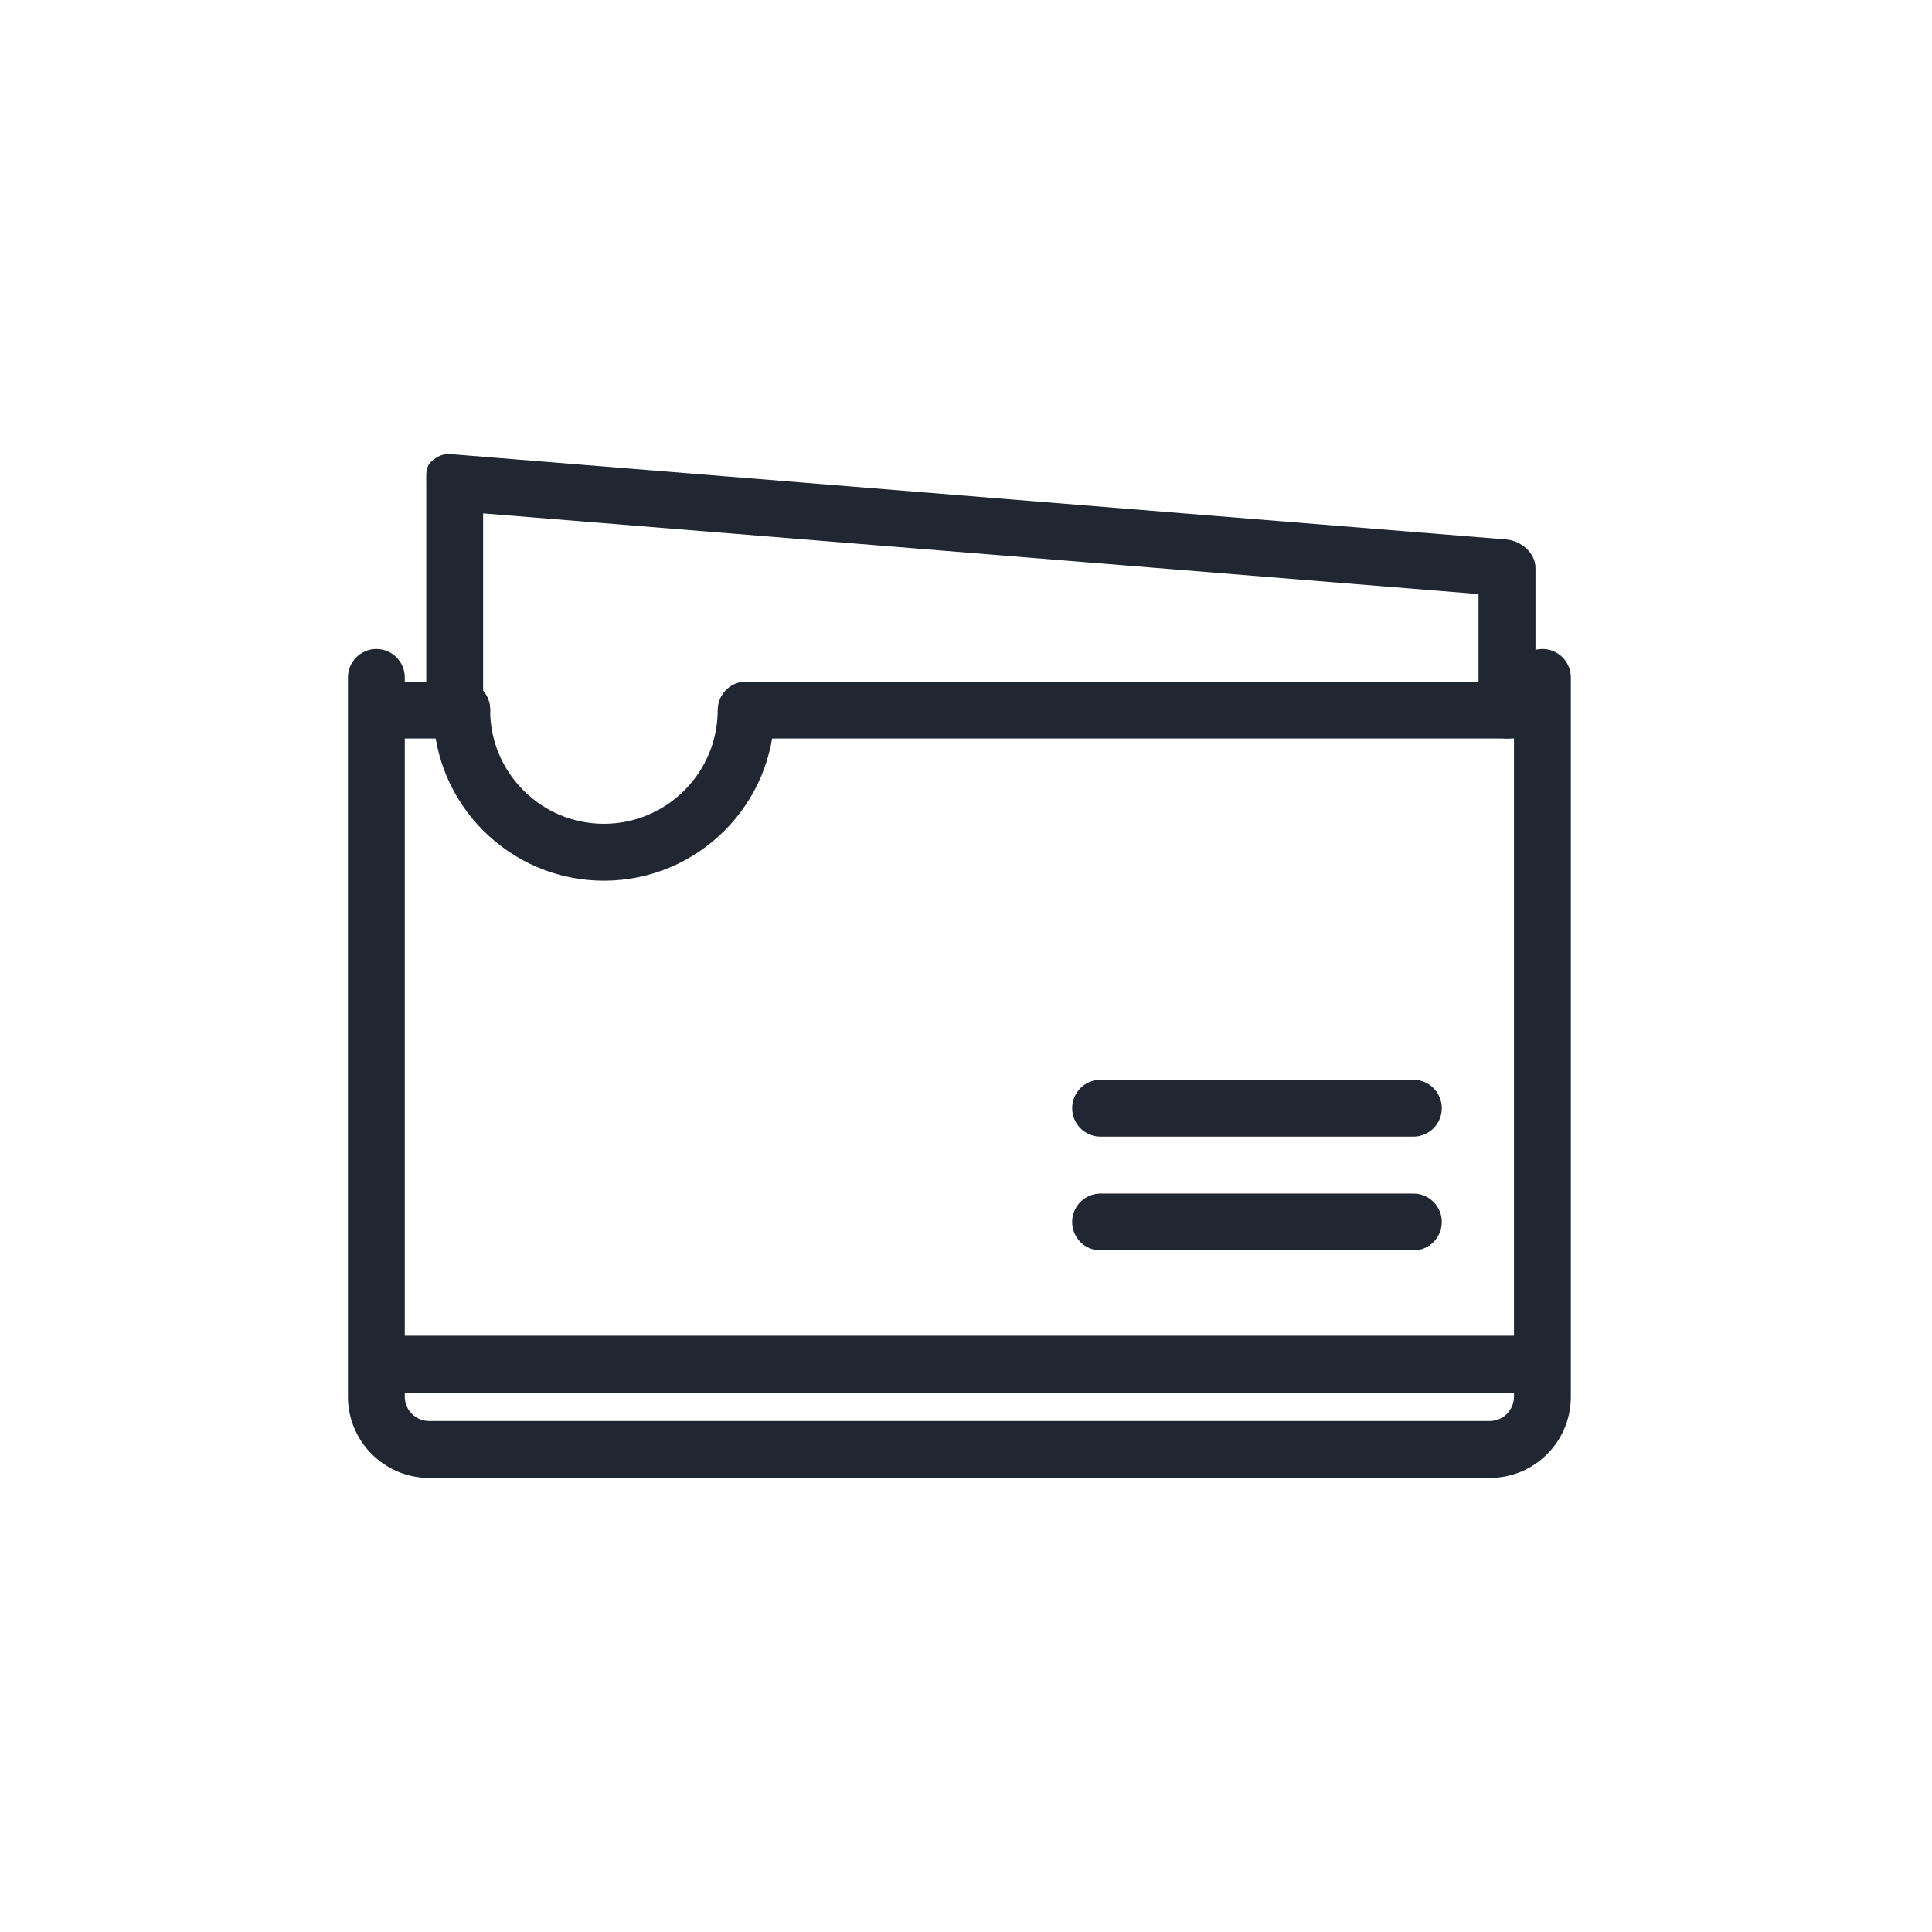
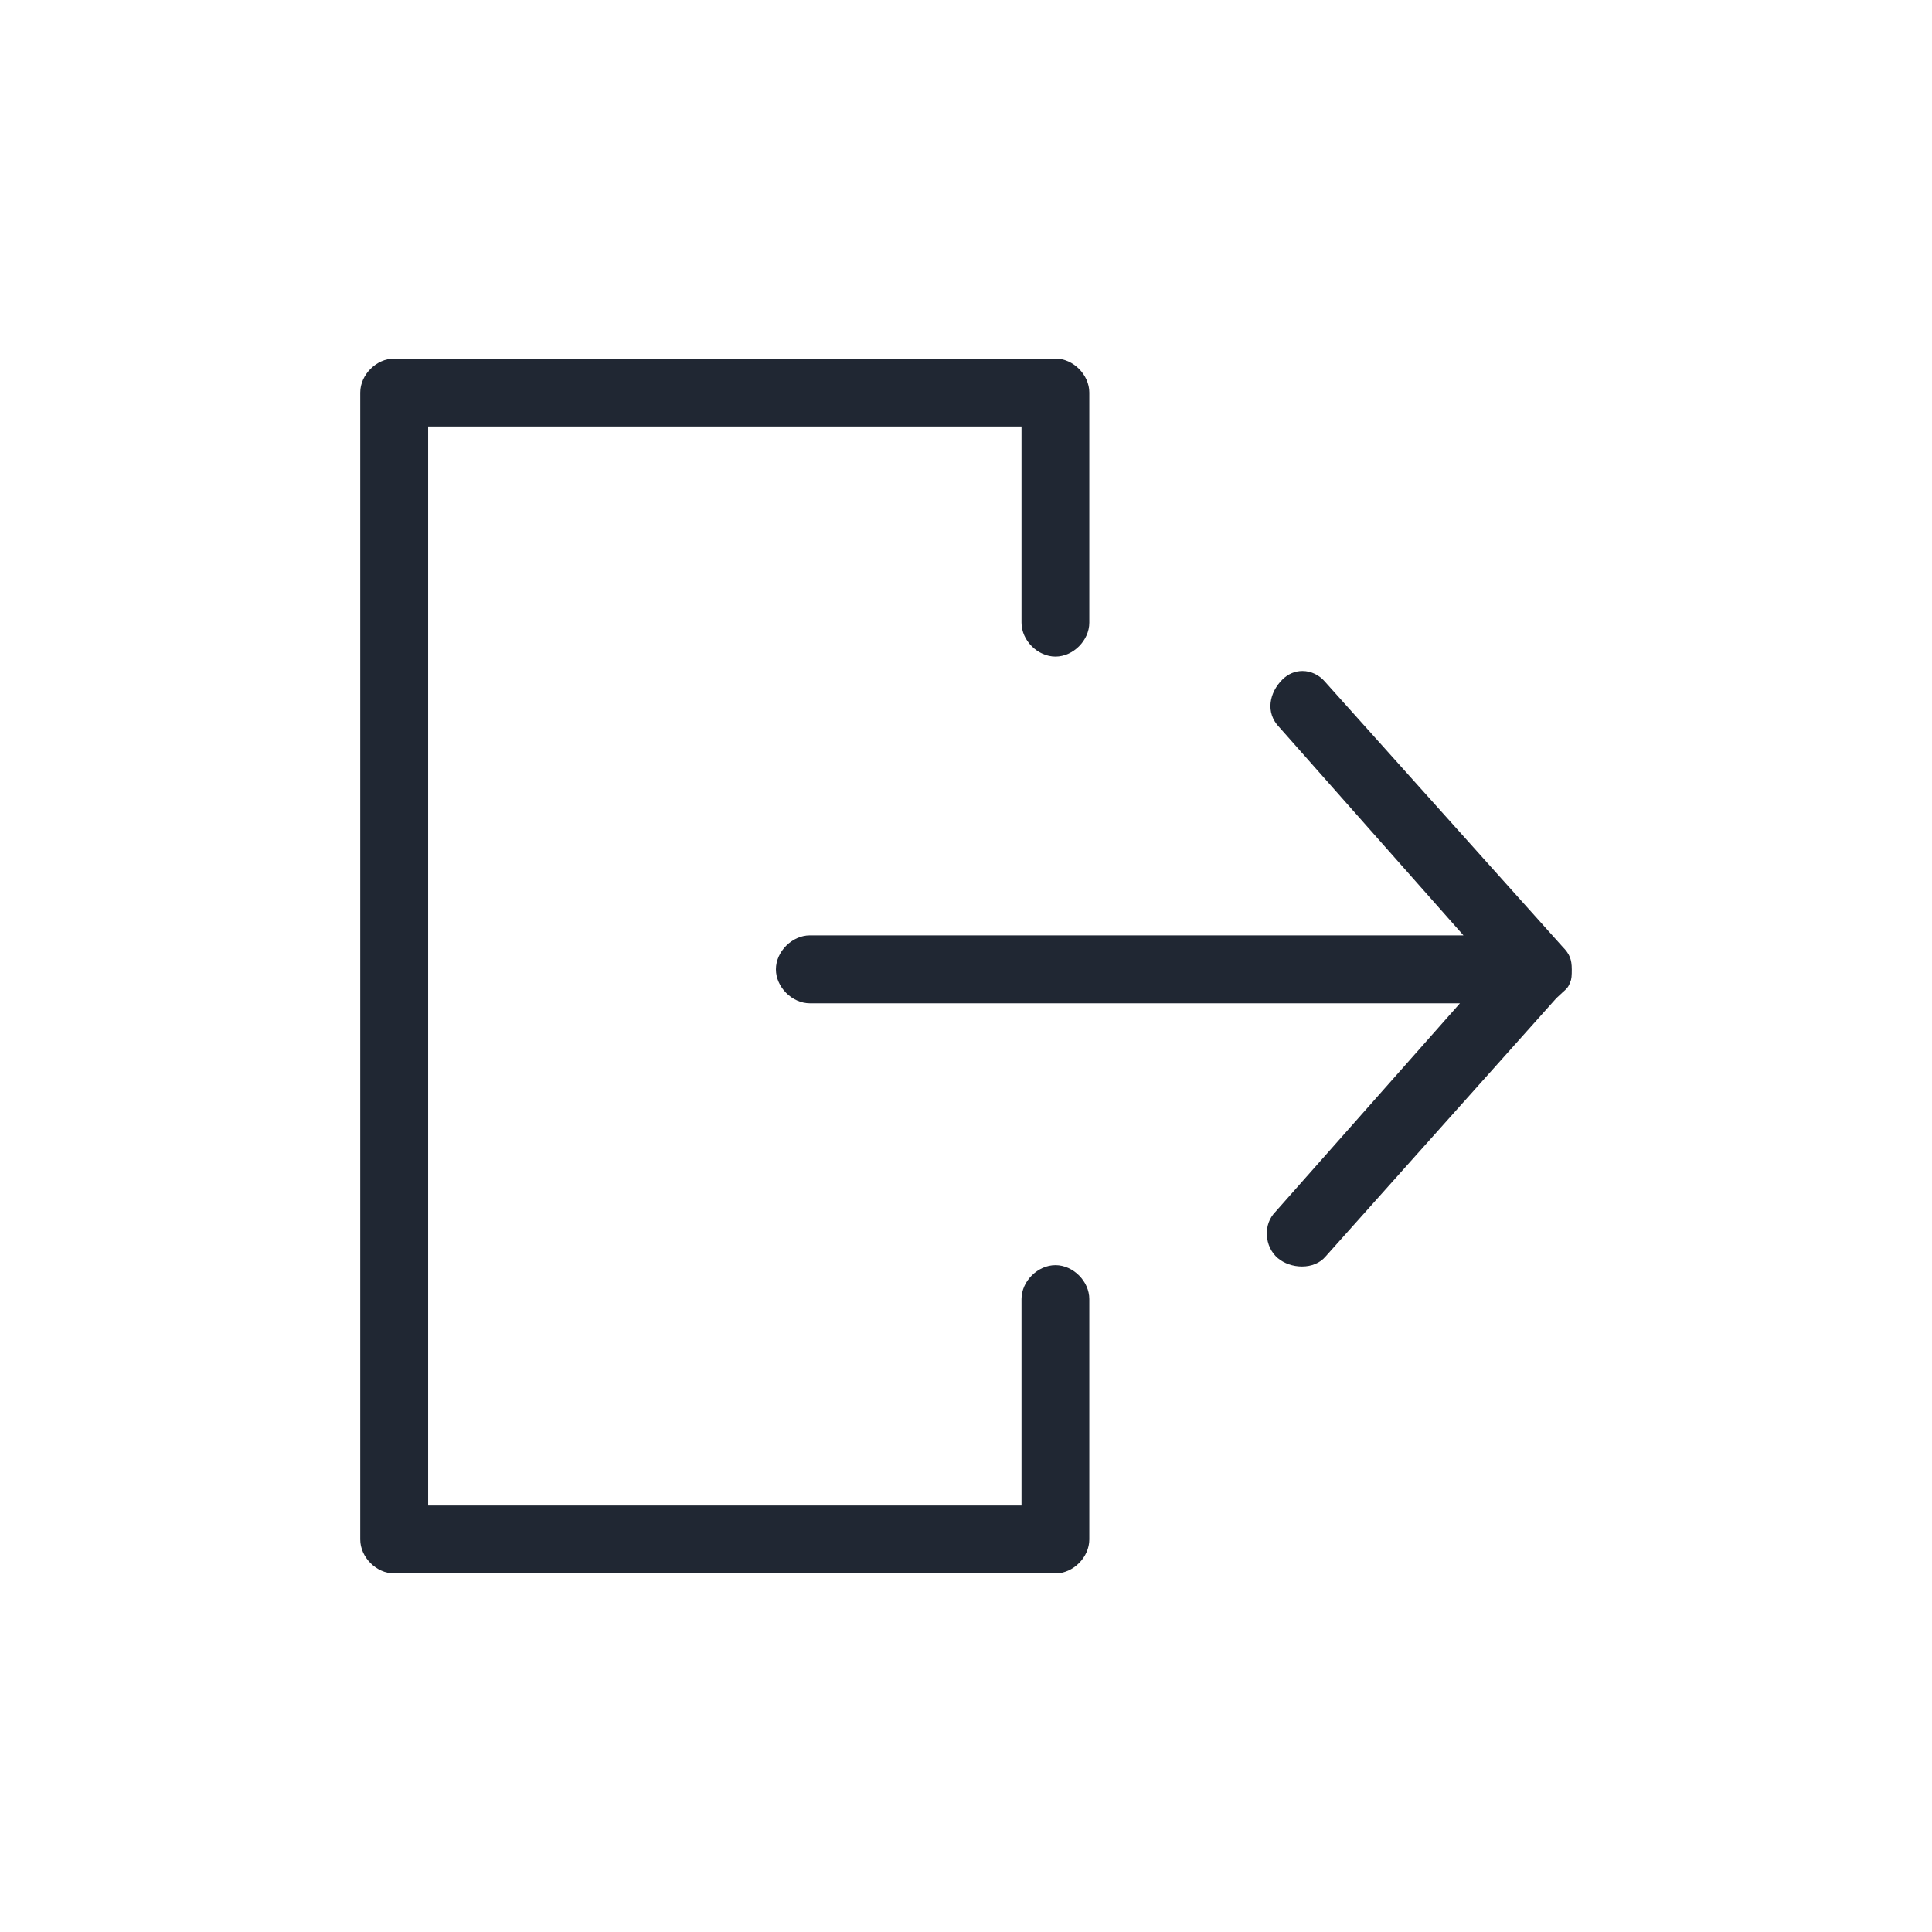
<svg xmlns="http://www.w3.org/2000/svg" version="1.1" id="Layer_1" x="0px" y="0px" width="33px" height="33px" viewBox="0 0 33 33" enable-background="new 0 0 33 33" xml:space="preserve">
  <g>
-     <path fill="#202733" d="M25.447,25.244H7.331c-0.765,0-1.388-0.622-1.388-1.387V11.571c0-0.269,0.218-0.486,0.486-0.486   s0.485,0.218,0.485,0.486v12.286c0,0.229,0.187,0.415,0.416,0.415h18.116c0.228,0,0.414-0.187,0.414-0.415V11.571   c0-0.269,0.218-0.486,0.485-0.486c0.269,0,0.486,0.218,0.486,0.486v12.286C26.833,24.622,26.212,25.244,25.447,25.244" />
-     <path fill="#202733" d="M7.932,12.614H6.608c-0.243,0-0.441-0.219-0.441-0.486s0.198-0.486,0.441-0.486h1.324   c0.244,0,0.441,0.219,0.441,0.486S8.176,12.614,7.932,12.614" />
-     <path fill="#202733" d="M26.335,12.614H12.959c-0.264,0-0.478-0.219-0.478-0.486s0.214-0.486,0.478-0.486h13.376   c0.264,0,0.478,0.219,0.478,0.486S26.599,12.614,26.335,12.614" />
-     <path fill="#202733" d="M26.043,23.786H6.64c-0.261,0-0.473-0.217-0.473-0.485c0-0.27,0.212-0.486,0.473-0.486h19.404   c0.262,0,0.474,0.217,0.474,0.486C26.517,23.569,26.305,23.786,26.043,23.786" />
-     <path fill="#202733" d="M10.315,15.043c-1.607,0-2.914-1.308-2.914-2.915c0-0.268,0.219-0.486,0.485-0.486   c0.269,0,0.486,0.219,0.486,0.486c0,1.072,0.872,1.943,1.942,1.943c1.072,0,1.945-0.871,1.945-1.943   c0-0.268,0.217-0.486,0.485-0.486c0.267,0,0.485,0.219,0.485,0.486C13.231,13.735,11.923,15.043,10.315,15.043" />
-     <path fill="#202733" d="M24.142,19.415h-5.344c-0.269,0-0.485-0.219-0.485-0.486c0-0.269,0.217-0.486,0.485-0.486h5.344   c0.269,0,0.485,0.218,0.485,0.486C24.627,19.196,24.41,19.415,24.142,19.415" />
-     <path fill="#202733" d="M24.142,21.358h-5.344c-0.269,0-0.485-0.217-0.485-0.486c0-0.268,0.217-0.485,0.485-0.485h5.344   c0.269,0,0.485,0.218,0.485,0.485C24.627,21.142,24.41,21.358,24.142,21.358" />
-     <path fill="#202733" d="M25.74,12.614c-0.267,0-0.486-0.219-0.486-0.486v-1.981L8.252,8.769v3.359c0,0.268-0.218,0.486-0.486,0.486   c-0.267,0-0.485-0.219-0.485-0.486V8.242c0-0.137-0.015-0.266,0.086-0.358c0.1-0.091,0.198-0.136,0.332-0.127l18.028,1.457   c0.253,0.021,0.5,0.231,0.5,0.484v2.43C26.227,12.396,26.009,12.614,25.74,12.614" />
+     <path fill="#202733" d="M6.731,26.875c-0.303,0-0.578-0.276-0.578-0.58V6.705c0-0.304,0.275-0.58,0.578-0.58h11.297   c0.303,0,0.578,0.276,0.578,0.58v3.93c0,0.304-0.275,0.58-0.578,0.58c-0.305,0-0.58-0.276-0.58-0.58v-3.35H7.313v18.43h10.135   v-3.526c0-0.303,0.275-0.579,0.58-0.579c0.303,0,0.578,0.276,0.578,0.579v4.106c0,0.304-0.275,0.58-0.578,0.58H6.731z" />
+     <path fill="#202733" d="M22.239,21.633c-0.154,0-0.305-0.052-0.414-0.144s-0.18-0.238-0.186-0.394   c-0.008-0.153,0.045-0.293,0.146-0.396l3.152-3.562H13.833c-0.303,0-0.58-0.276-0.58-0.58s0.277-0.58,0.58-0.58h11.164   l-3.139-3.548c-0.258-0.26-0.17-0.606,0.045-0.821c0.098-0.097,0.217-0.147,0.344-0.147c0.146,0,0.289,0.068,0.389,0.188   l4.053,4.522c0.121,0.122,0.158,0.217,0.158,0.387c0,0.104-0.002,0.166-0.027,0.218c-0.033,0.09-0.059,0.112-0.133,0.177   l-0.104,0.097l-3.941,4.412C22.548,21.573,22.403,21.633,22.239,21.633L22.239,21.633z" />
  </g>
</svg>
